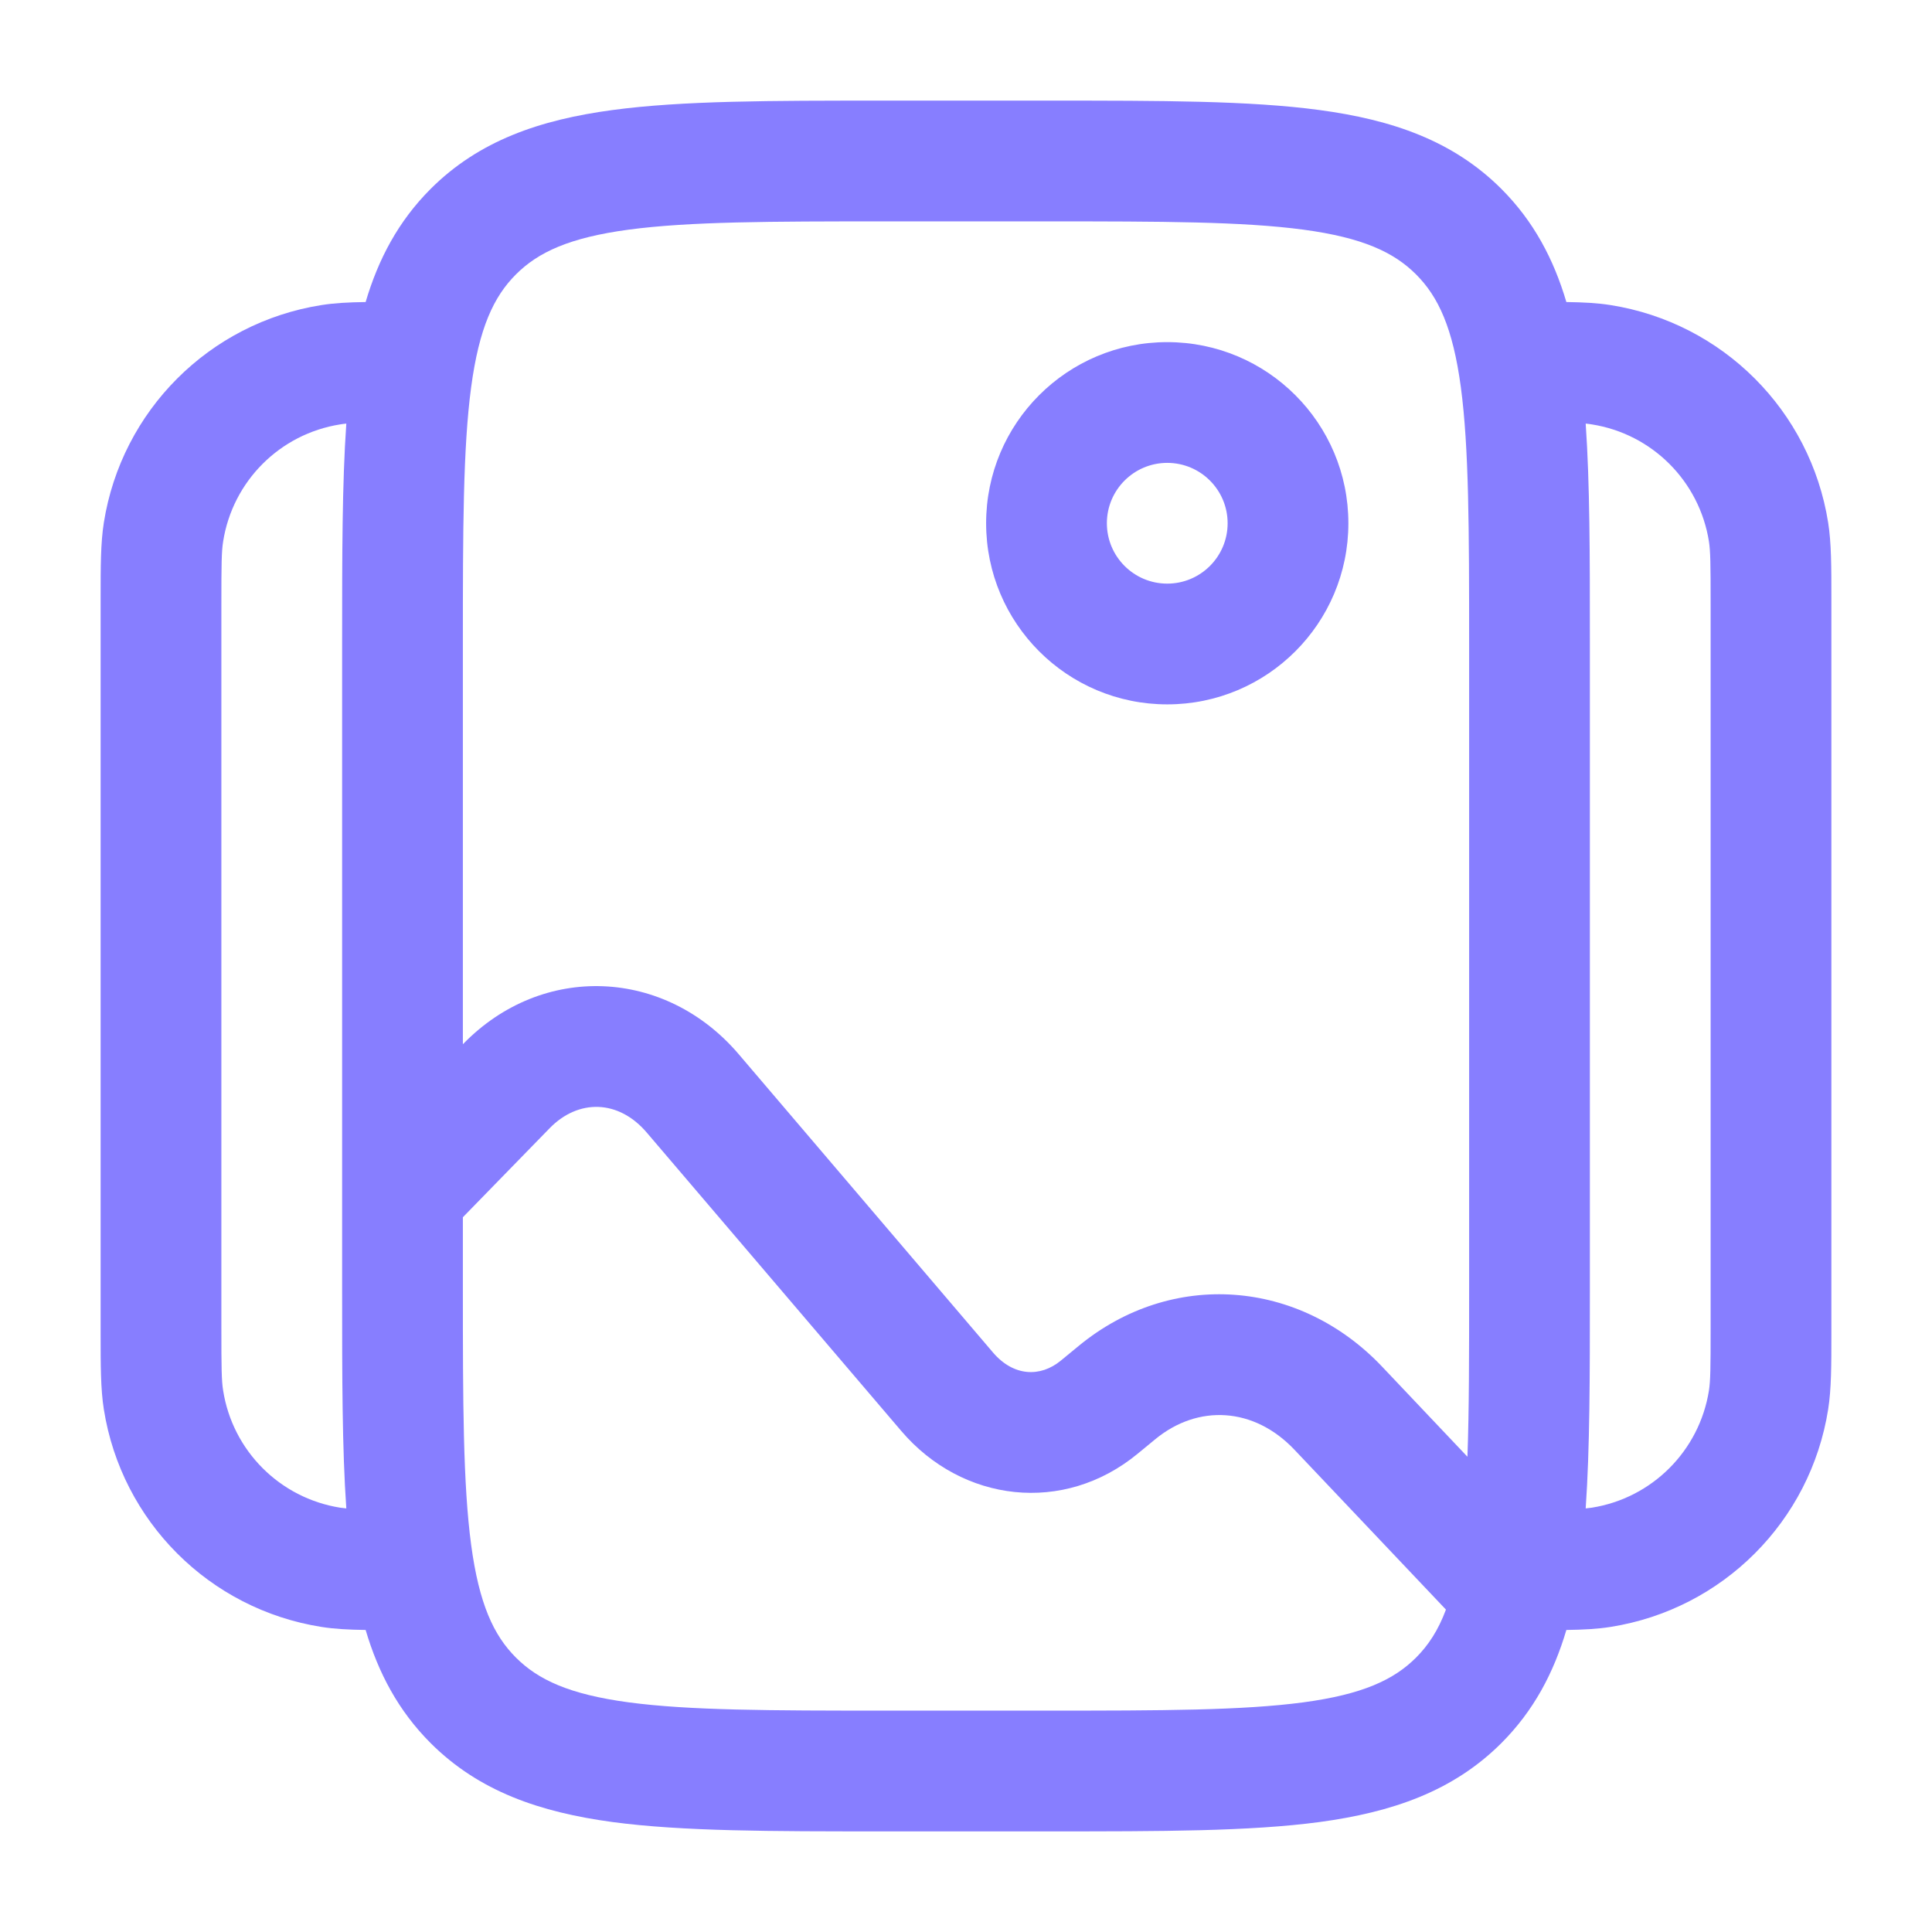
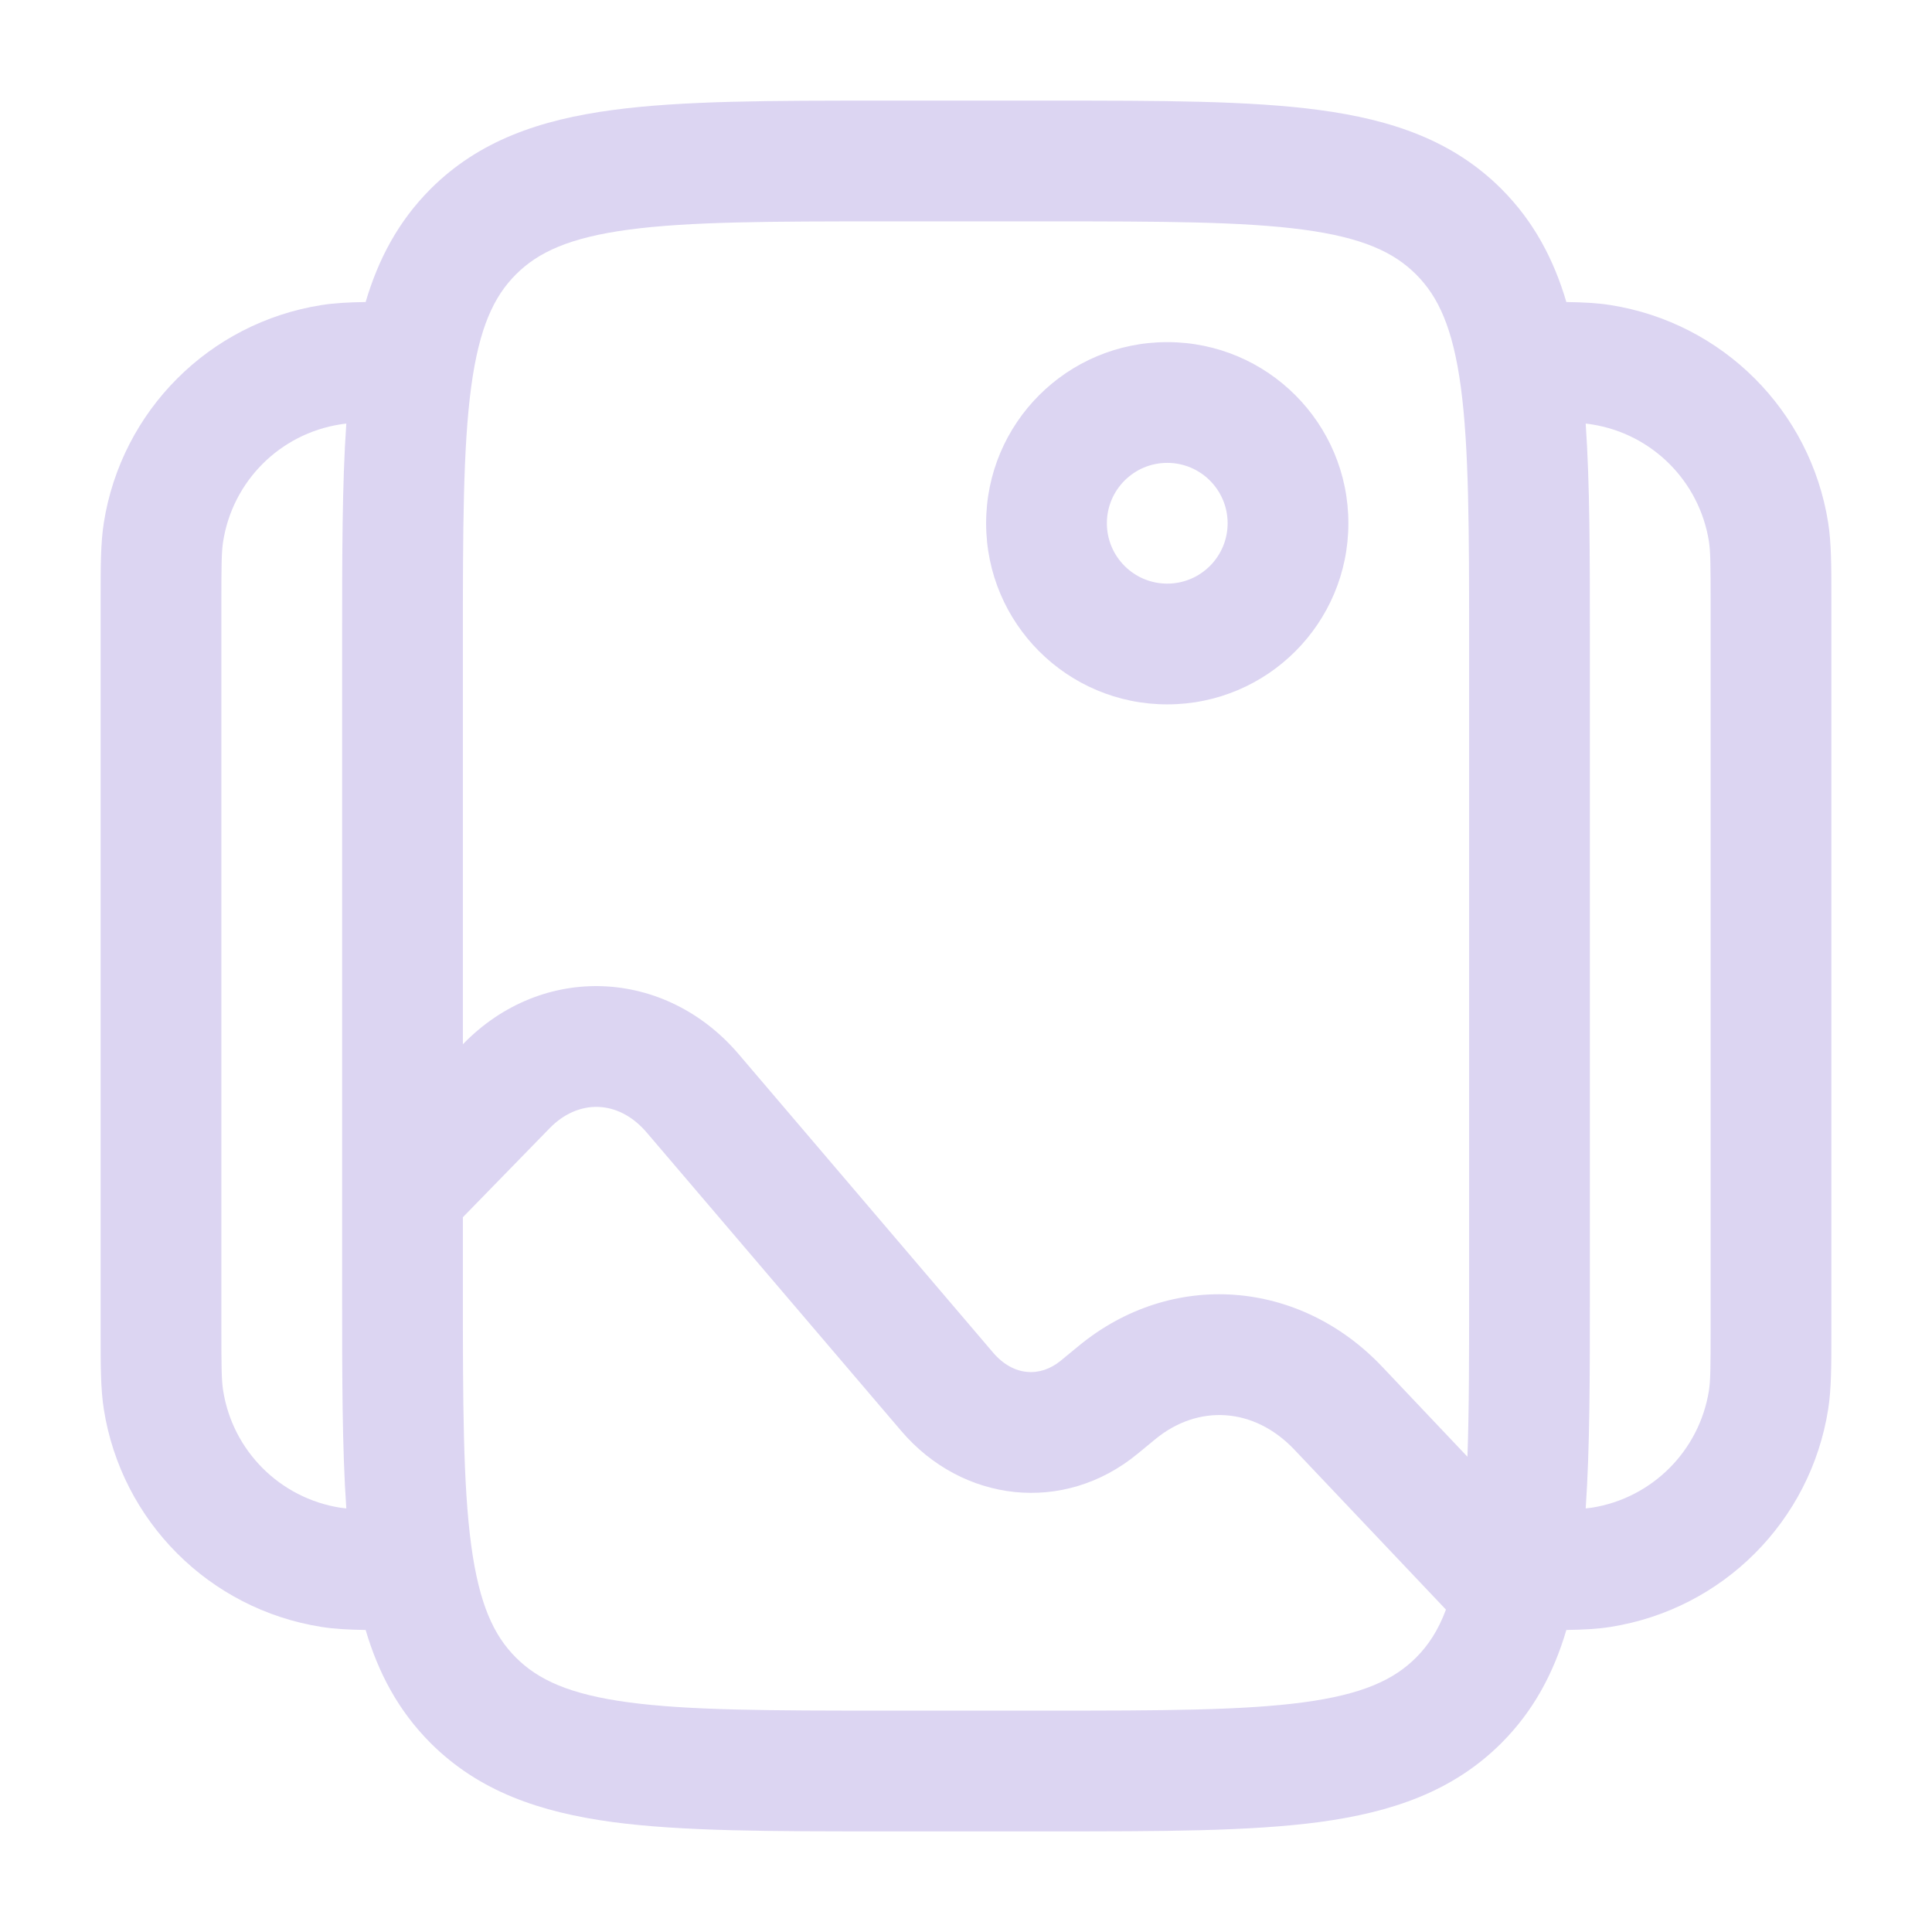
<svg xmlns="http://www.w3.org/2000/svg" width="24" height="24" viewBox="0 0 24 24" fill="none">
-   <path fill-rule="evenodd" clip-rule="evenodd" d="M10.945 1.25H13.055C14.422 1.25 15.525 1.25 16.392 1.367C17.292 1.488 18.05 1.746 18.652 2.348C19.052 2.749 19.3 3.218 19.458 3.752C19.669 3.755 19.846 3.764 20.008 3.79C21.399 4.01 22.49 5.101 22.71 6.492C22.75 6.745 22.75 7.034 22.75 7.435C22.75 7.457 22.75 7.478 22.75 7.5V16.5C22.75 16.522 22.75 16.544 22.75 16.565C22.75 16.966 22.75 17.255 22.71 17.508C22.49 18.899 21.399 19.99 20.008 20.21C19.846 20.236 19.669 20.245 19.458 20.248C19.3 20.782 19.052 21.251 18.652 21.652C18.05 22.254 17.292 22.512 16.392 22.634C15.525 22.75 14.422 22.75 13.055 22.75H10.945C9.578 22.75 8.475 22.75 7.608 22.634C6.708 22.512 5.95 22.254 5.348 21.652C4.948 21.251 4.7 20.782 4.542 20.248C4.331 20.245 4.154 20.236 3.992 20.21C2.601 19.99 1.51 18.899 1.29 17.508C1.25 17.255 1.25 16.966 1.25 16.565C1.25 16.544 1.25 16.522 1.25 16.5V7.5C1.25 7.478 1.25 7.457 1.25 7.435C1.25 7.034 1.25 6.745 1.29 6.492C1.51 5.101 2.601 4.01 3.992 3.79C4.154 3.764 4.331 3.755 4.542 3.752C4.7 3.218 4.948 2.749 5.348 2.348C5.95 1.746 6.708 1.488 7.608 1.367C8.475 1.25 9.578 1.25 10.945 1.25ZM4.302 5.262C4.274 5.265 4.249 5.268 4.226 5.272C3.477 5.39 2.89 5.977 2.772 6.726C2.752 6.848 2.75 7.007 2.75 7.5V16.5C2.75 16.993 2.752 17.152 2.772 17.274C2.89 18.023 3.477 18.61 4.226 18.729C4.249 18.732 4.274 18.735 4.302 18.738C4.25 17.989 4.25 17.099 4.25 16.055L4.25 14.817C4.25 14.816 4.25 14.816 4.25 14.815L4.25 7.945C4.25 6.901 4.25 6.011 4.302 5.262ZM5.75 15.121V16C5.75 17.435 5.752 18.436 5.853 19.192C5.952 19.926 6.132 20.314 6.409 20.591C6.686 20.868 7.074 21.048 7.808 21.147C8.563 21.248 9.565 21.25 11 21.25H13C14.435 21.25 15.437 21.248 16.192 21.147C16.926 21.048 17.314 20.868 17.591 20.591C17.743 20.439 17.866 20.253 17.962 19.995L16.08 18.009C15.577 17.478 14.882 17.442 14.352 17.878L14.132 18.059C13.216 18.814 11.955 18.666 11.195 17.775L8.034 14.069C7.684 13.658 7.185 13.649 6.828 14.015L5.75 15.121ZM18.229 18.096L17.169 16.977C16.141 15.892 14.555 15.767 13.398 16.721L13.178 16.902C12.923 17.112 12.59 17.099 12.336 16.802L9.176 13.095C8.264 12.026 6.739 11.957 5.754 12.968L5.75 12.972V8C5.75 6.565 5.752 5.563 5.853 4.808C5.952 4.074 6.132 3.686 6.409 3.409C6.686 3.132 7.074 2.952 7.808 2.853C8.563 2.752 9.565 2.75 11 2.75H13C14.435 2.75 15.437 2.752 16.192 2.853C16.926 2.952 17.314 3.132 17.591 3.409C17.868 3.686 18.048 4.074 18.147 4.808C18.248 5.563 18.25 6.565 18.25 8V16C18.25 16.833 18.25 17.519 18.229 18.096ZM19.698 18.738C19.726 18.735 19.751 18.732 19.774 18.729C20.523 18.61 21.11 18.023 21.229 17.274C21.248 17.152 21.25 16.993 21.25 16.5V7.5C21.25 7.007 21.248 6.848 21.229 6.726C21.11 5.977 20.523 5.39 19.774 5.272C19.751 5.268 19.726 5.265 19.698 5.262C19.75 6.011 19.75 6.901 19.75 7.945V16.055C19.75 17.099 19.75 17.989 19.698 18.738ZM14.5 5.75C14.086 5.75 13.75 6.086 13.75 6.5C13.75 6.914 14.086 7.25 14.5 7.25C14.914 7.25 15.25 6.914 15.25 6.5C15.25 6.086 14.914 5.75 14.5 5.75ZM12.25 6.5C12.25 5.257 13.257 4.25 14.5 4.25C15.743 4.25 16.75 5.257 16.75 6.5C16.75 7.743 15.743 8.75 14.5 8.75C13.257 8.75 12.25 7.743 12.25 6.5Z" fill="#877EFF" />
+   <path fill-rule="evenodd" clip-rule="evenodd" d="M10.945 1.25H13.055C14.422 1.25 15.525 1.25 16.392 1.367C17.292 1.488 18.05 1.746 18.652 2.348C19.052 2.749 19.3 3.218 19.458 3.752C19.669 3.755 19.846 3.764 20.008 3.79C21.399 4.01 22.49 5.101 22.71 6.492C22.75 6.745 22.75 7.034 22.75 7.435C22.75 7.457 22.75 7.478 22.75 7.5V16.5C22.75 16.522 22.75 16.544 22.75 16.565C22.75 16.966 22.75 17.255 22.71 17.508C22.49 18.899 21.399 19.99 20.008 20.21C19.846 20.236 19.669 20.245 19.458 20.248C19.3 20.782 19.052 21.251 18.652 21.652C18.05 22.254 17.292 22.512 16.392 22.634C15.525 22.75 14.422 22.75 13.055 22.75H10.945C9.578 22.75 8.475 22.75 7.608 22.634C6.708 22.512 5.95 22.254 5.348 21.652C4.948 21.251 4.7 20.782 4.542 20.248C4.331 20.245 4.154 20.236 3.992 20.21C2.601 19.99 1.51 18.899 1.29 17.508C1.25 17.255 1.25 16.966 1.25 16.565C1.25 16.544 1.25 16.522 1.25 16.5V7.5C1.25 7.478 1.25 7.457 1.25 7.435C1.25 7.034 1.25 6.745 1.29 6.492C1.51 5.101 2.601 4.01 3.992 3.79C4.154 3.764 4.331 3.755 4.542 3.752C4.7 3.218 4.948 2.749 5.348 2.348C5.95 1.746 6.708 1.488 7.608 1.367C8.475 1.25 9.578 1.25 10.945 1.25ZM4.302 5.262C4.274 5.265 4.249 5.268 4.226 5.272C3.477 5.39 2.89 5.977 2.772 6.726C2.752 6.848 2.75 7.007 2.75 7.5V16.5C2.75 16.993 2.752 17.152 2.772 17.274C2.89 18.023 3.477 18.61 4.226 18.729C4.249 18.732 4.274 18.735 4.302 18.738C4.25 17.989 4.25 17.099 4.25 16.055L4.25 14.817C4.25 14.816 4.25 14.816 4.25 14.815L4.25 7.945C4.25 6.901 4.25 6.011 4.302 5.262ZM5.75 15.121V16C5.75 17.435 5.752 18.436 5.853 19.192C5.952 19.926 6.132 20.314 6.409 20.591C6.686 20.868 7.074 21.048 7.808 21.147C8.563 21.248 9.565 21.25 11 21.25H13C14.435 21.25 15.437 21.248 16.192 21.147C16.926 21.048 17.314 20.868 17.591 20.591C17.743 20.439 17.866 20.253 17.962 19.995L16.08 18.009C15.577 17.478 14.882 17.442 14.352 17.878L14.132 18.059C13.216 18.814 11.955 18.666 11.195 17.775L8.034 14.069C7.684 13.658 7.185 13.649 6.828 14.015L5.75 15.121ZM18.229 18.096L17.169 16.977C16.141 15.892 14.555 15.767 13.398 16.721L13.178 16.902C12.923 17.112 12.59 17.099 12.336 16.802L9.176 13.095C8.264 12.026 6.739 11.957 5.754 12.968L5.75 12.972V8C5.75 6.565 5.752 5.563 5.853 4.808C5.952 4.074 6.132 3.686 6.409 3.409C6.686 3.132 7.074 2.952 7.808 2.853C8.563 2.752 9.565 2.75 11 2.75H13C14.435 2.75 15.437 2.752 16.192 2.853C16.926 2.952 17.314 3.132 17.591 3.409C17.868 3.686 18.048 4.074 18.147 4.808C18.248 5.563 18.25 6.565 18.25 8V16C18.25 16.833 18.25 17.519 18.229 18.096ZM19.698 18.738C19.726 18.735 19.751 18.732 19.774 18.729C20.523 18.61 21.11 18.023 21.229 17.274C21.248 17.152 21.25 16.993 21.25 16.5V7.5C21.25 7.007 21.248 6.848 21.229 6.726C21.11 5.977 20.523 5.39 19.774 5.272C19.751 5.268 19.726 5.265 19.698 5.262C19.75 6.011 19.75 6.901 19.75 7.945V16.055C19.75 17.099 19.75 17.989 19.698 18.738ZM14.5 5.75C14.086 5.75 13.75 6.086 13.75 6.5C13.75 6.914 14.086 7.25 14.5 7.25C14.914 7.25 15.25 6.914 15.25 6.5C15.25 6.086 14.914 5.75 14.5 5.75ZM12.25 6.5C12.25 5.257 13.257 4.25 14.5 4.25C15.743 4.25 16.75 5.257 16.75 6.5C16.75 7.743 15.743 8.75 14.5 8.75C13.257 8.75 12.25 7.743 12.25 6.5Z" fill="#DCD5F2" />
</svg>
